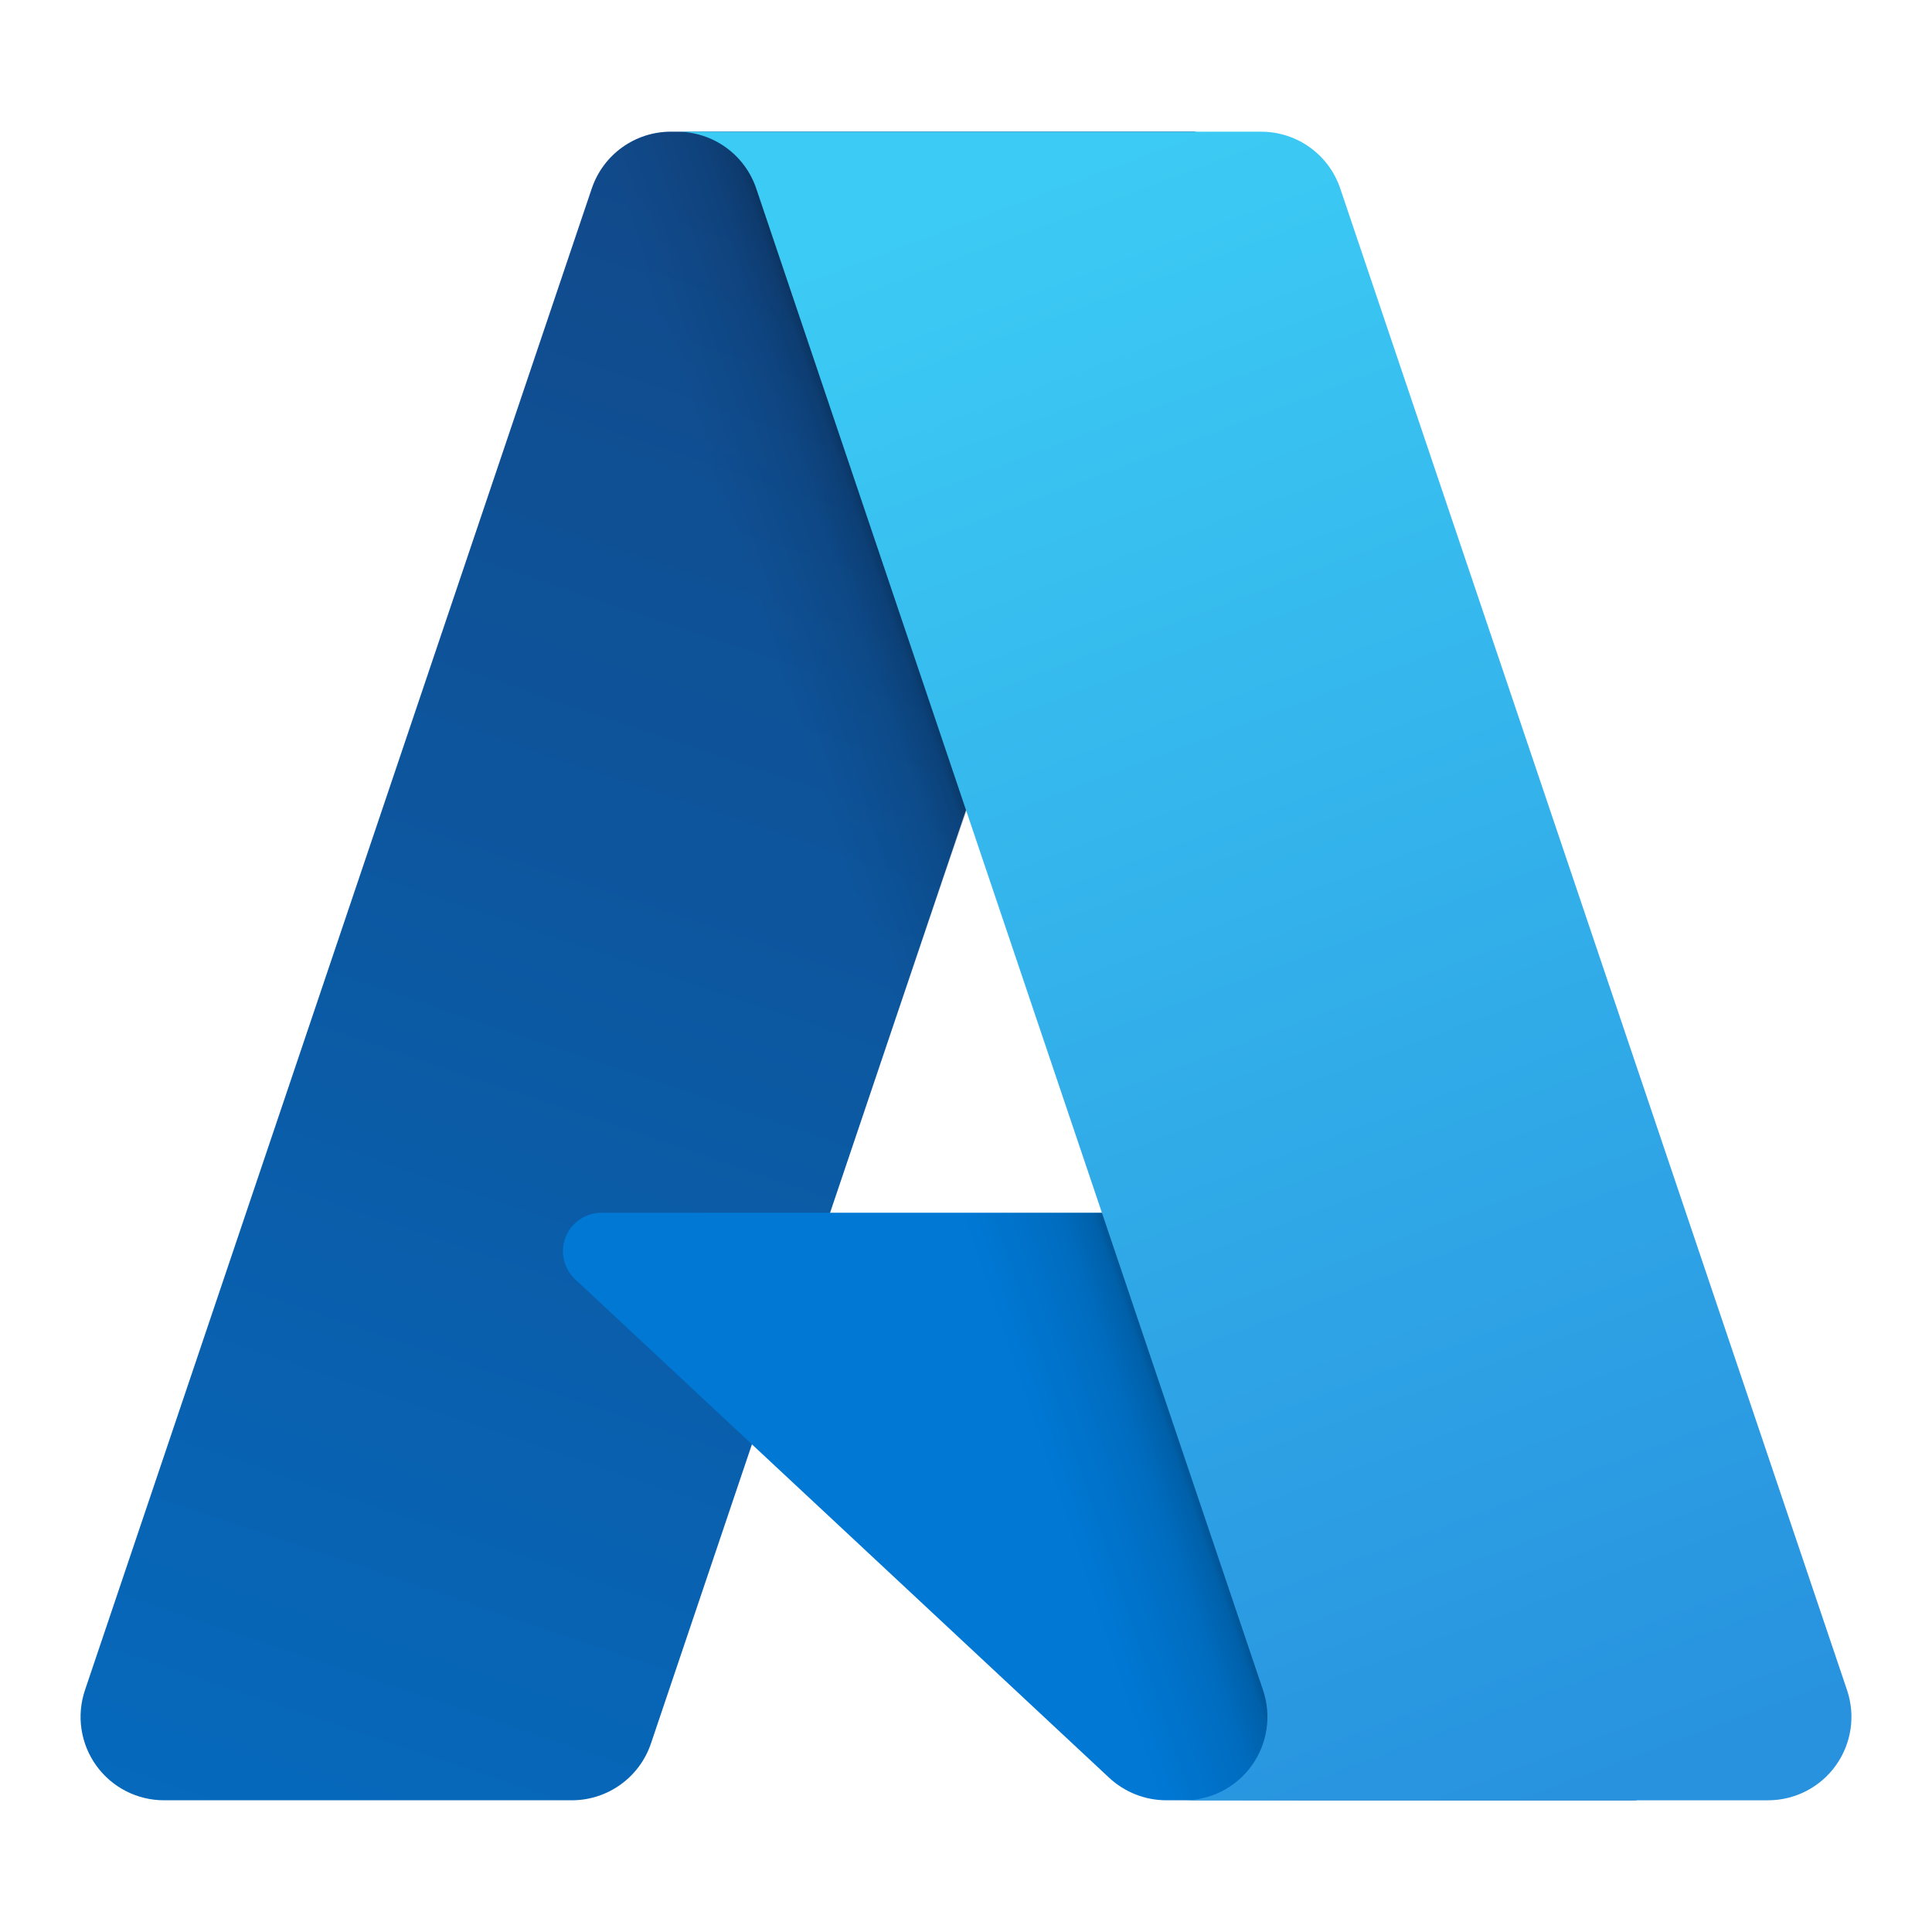
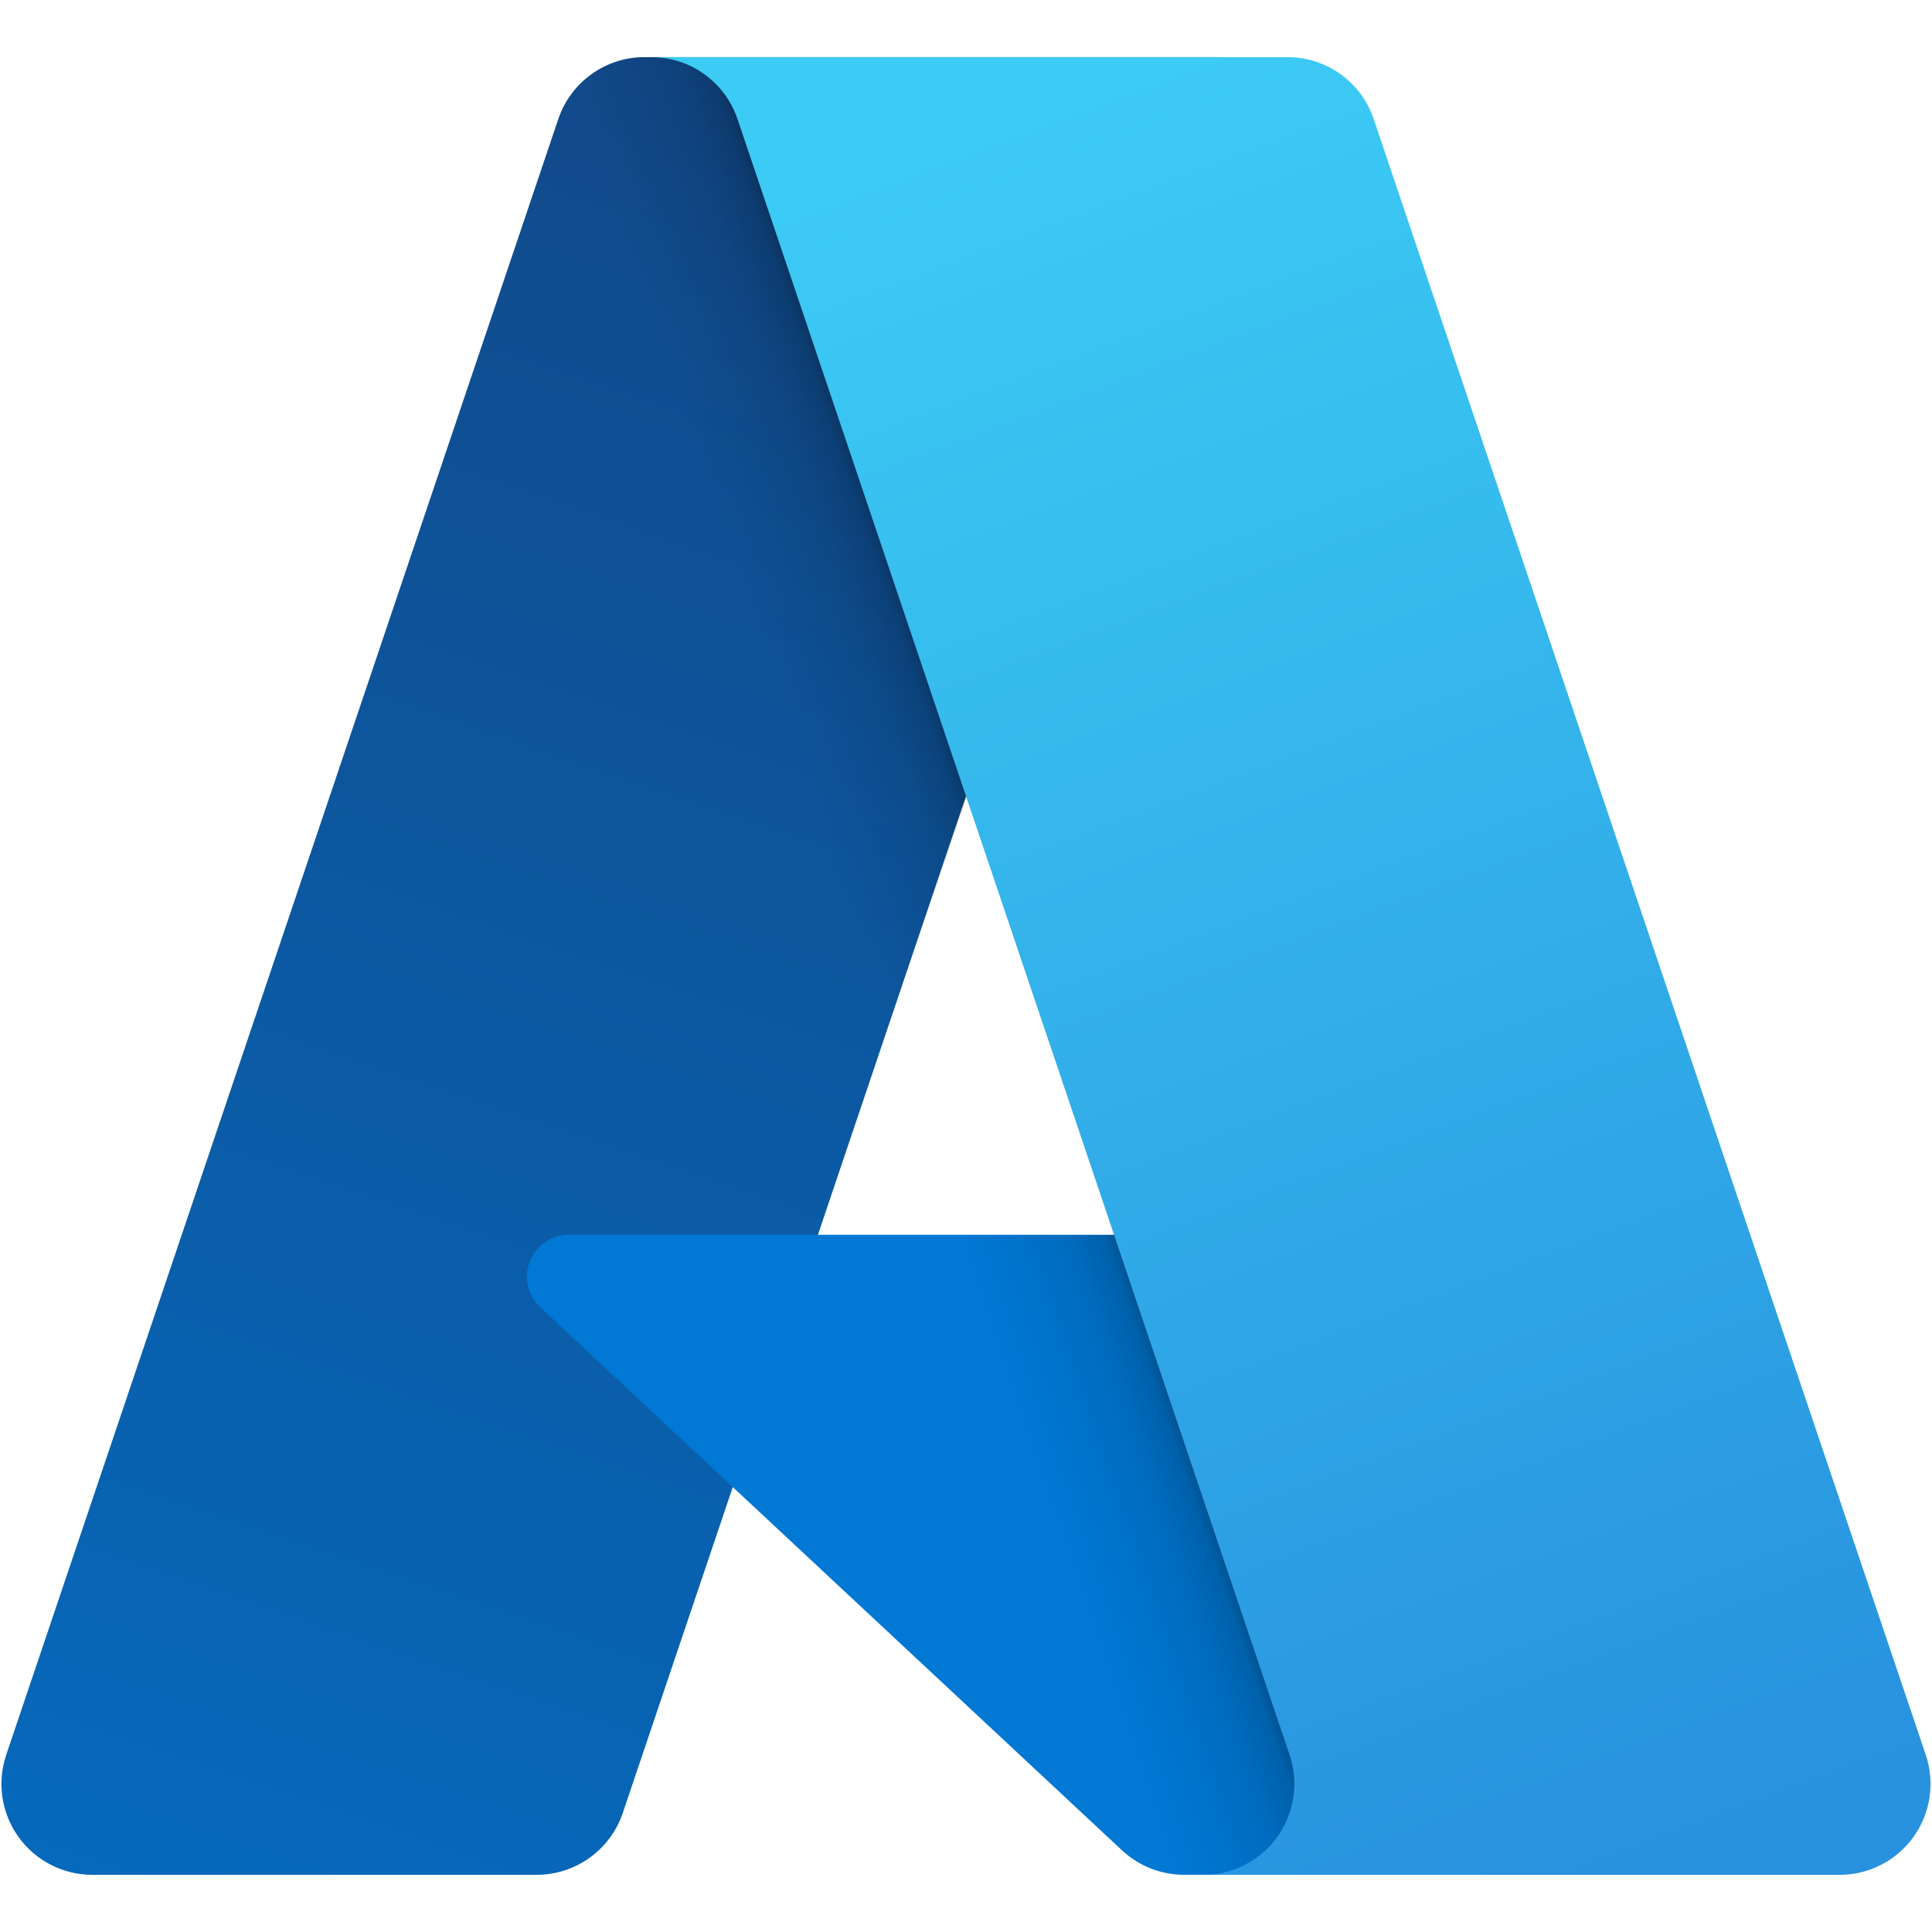
- <svg xmlns="http://www.w3.org/2000/svg" width="150" height="150" viewBox="0 0 96 96">
-   <defs>
-     <linearGradient id="a" x1="-1032.172" x2="-1059.213" y1="145.312" y2="65.426" gradientTransform="matrix(1 0 0 -1 1075 158)" gradientUnits="userSpaceOnUse">
-       <stop offset="0" stop-color="#114a8b" />
-       <stop offset="1" stop-color="#0669bc" />
-     </linearGradient>
-     <linearGradient id="b" x1="-1023.725" x2="-1029.98" y1="108.083" y2="105.968" gradientTransform="matrix(1 0 0 -1 1075 158)" gradientUnits="userSpaceOnUse">
-       <stop offset="0" stop-opacity=".3" />
-       <stop offset=".071" stop-opacity=".2" />
-       <stop offset=".321" stop-opacity=".1" />
-       <stop offset=".623" stop-opacity=".05" />
-       <stop offset="1" stop-opacity="0" />
-     </linearGradient>
-     <linearGradient id="c" x1="-1027.165" x2="-997.482" y1="147.642" y2="68.561" gradientTransform="matrix(1 0 0 -1 1075 158)" gradientUnits="userSpaceOnUse">
-       <stop offset="0" stop-color="#3ccbf4" />
-       <stop offset="1" stop-color="#2892df" />
-     </linearGradient>
-   </defs>
-   <path fill="url(#a)" d="M33.338 6.544h26.038l-27.03 80.087a4.15 4.15 0 0 1-3.933 2.824H8.149a4.145 4.145 0 0 1-3.928-5.47L29.404 9.368a4.15 4.15 0 0 1 3.934-2.825z" />
-   <path fill="#0078d4" d="M71.175 60.261h-41.29a1.911 1.911 0 0 0-1.305 3.309l26.532 24.764a4.17 4.17 0 0 0 2.846 1.121h23.38z" />
-   <path fill="url(#b)" d="M33.338 6.544a4.12 4.12 0 0 0-3.943 2.879L4.252 83.917a4.14 4.14 0 0 0 3.908 5.538h20.787a4.44 4.44 0 0 0 3.41-2.9l5.014-14.777 17.91 16.705a4.24 4.24 0 0 0 2.666.972H81.24L71.024 60.261l-29.781.007L59.47 6.544z" />
-   <path fill="url(#c)" d="M66.595 9.364a4.145 4.145 0 0 0-3.928-2.82H33.648a4.15 4.15 0 0 1 3.928 2.82l25.184 74.62a4.146 4.146 0 0 1-3.928 5.472h29.02a4.146 4.146 0 0 0 3.927-5.472z" />
+ <svg xmlns="http://www.w3.org/2000/svg" viewBox="0 0 64 64">
+   <g transform="translate(-2.86 -2.86)scale(.72624)">
+     <defs>
+       <linearGradient id="a" x1="-1032.172" x2="-1059.213" y1="145.312" y2="65.426" gradientTransform="matrix(1 0 0 -1 1075 158)" gradientUnits="userSpaceOnUse">
+         <stop offset="0" stop-color="#114a8b" />
+         <stop offset="1" stop-color="#0669bc" />
+       </linearGradient>
+       <linearGradient id="b" x1="-1023.725" x2="-1029.98" y1="108.083" y2="105.968" gradientTransform="matrix(1 0 0 -1 1075 158)" gradientUnits="userSpaceOnUse">
+         <stop offset="0" stop-opacity=".3" />
+         <stop offset=".071" stop-opacity=".2" />
+         <stop offset=".321" stop-opacity=".1" />
+         <stop offset=".623" stop-opacity=".05" />
+         <stop offset="1" stop-opacity="0" />
+       </linearGradient>
+       <linearGradient id="c" x1="-1027.165" x2="-997.482" y1="147.642" y2="68.561" gradientTransform="matrix(1 0 0 -1 1075 158)" gradientUnits="userSpaceOnUse">
+         <stop offset="0" stop-color="#3ccbf4" />
+         <stop offset="1" stop-color="#2892df" />
+       </linearGradient>
+     </defs>
+     <path fill="url(#a)" d="M33.338 6.544h26.038l-27.03 80.087a4.15 4.15 0 0 1-3.933 2.824H8.149a4.145 4.145 0 0 1-3.928-5.47L29.404 9.368a4.15 4.15 0 0 1 3.934-2.825z" />
+     <path fill="#0078d4" d="M71.175 60.261h-41.29a1.911 1.911 0 0 0-1.305 3.309l26.532 24.764a4.17 4.17 0 0 0 2.846 1.121h23.38z" />
+     <path fill="url(#b)" d="M33.338 6.544a4.12 4.12 0 0 0-3.943 2.879L4.252 83.917a4.14 4.14 0 0 0 3.908 5.538h20.787a4.44 4.44 0 0 0 3.41-2.9l5.014-14.777 17.91 16.705a4.24 4.24 0 0 0 2.666.972H81.24L71.024 60.261l-29.781.007L59.47 6.544z" />
+     <path fill="url(#c)" d="M66.595 9.364a4.145 4.145 0 0 0-3.928-2.82H33.648a4.15 4.15 0 0 1 3.928 2.82l25.184 74.62a4.146 4.146 0 0 1-3.928 5.472h29.02a4.146 4.146 0 0 0 3.927-5.472z" />
+   </g>
</svg>
